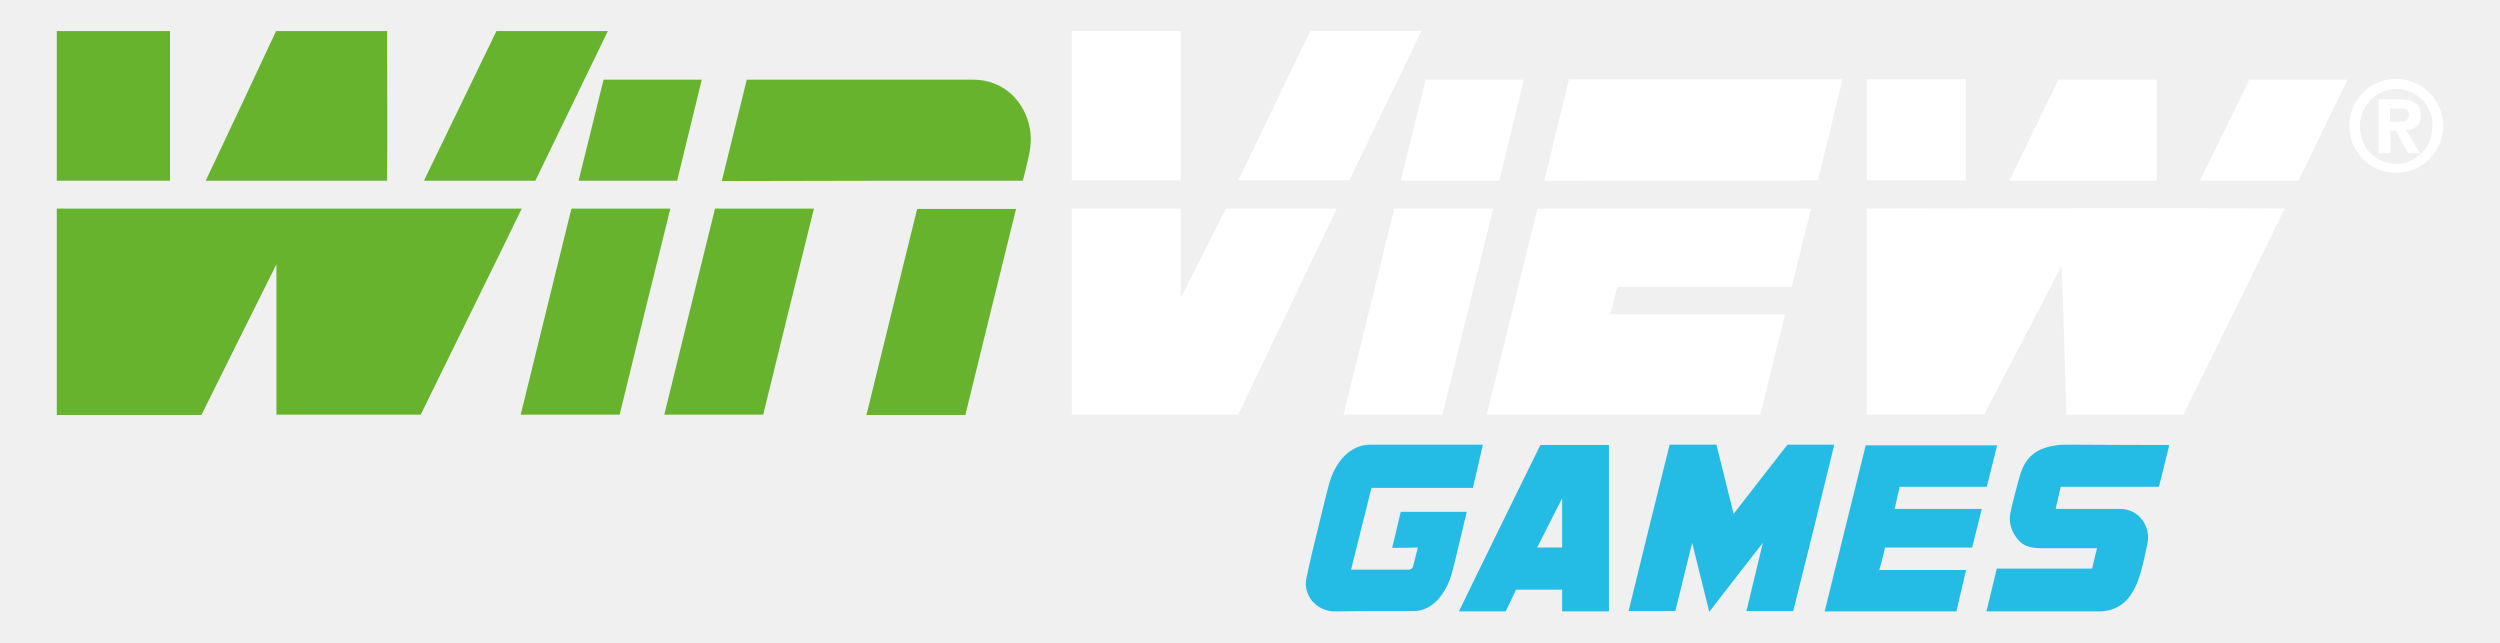
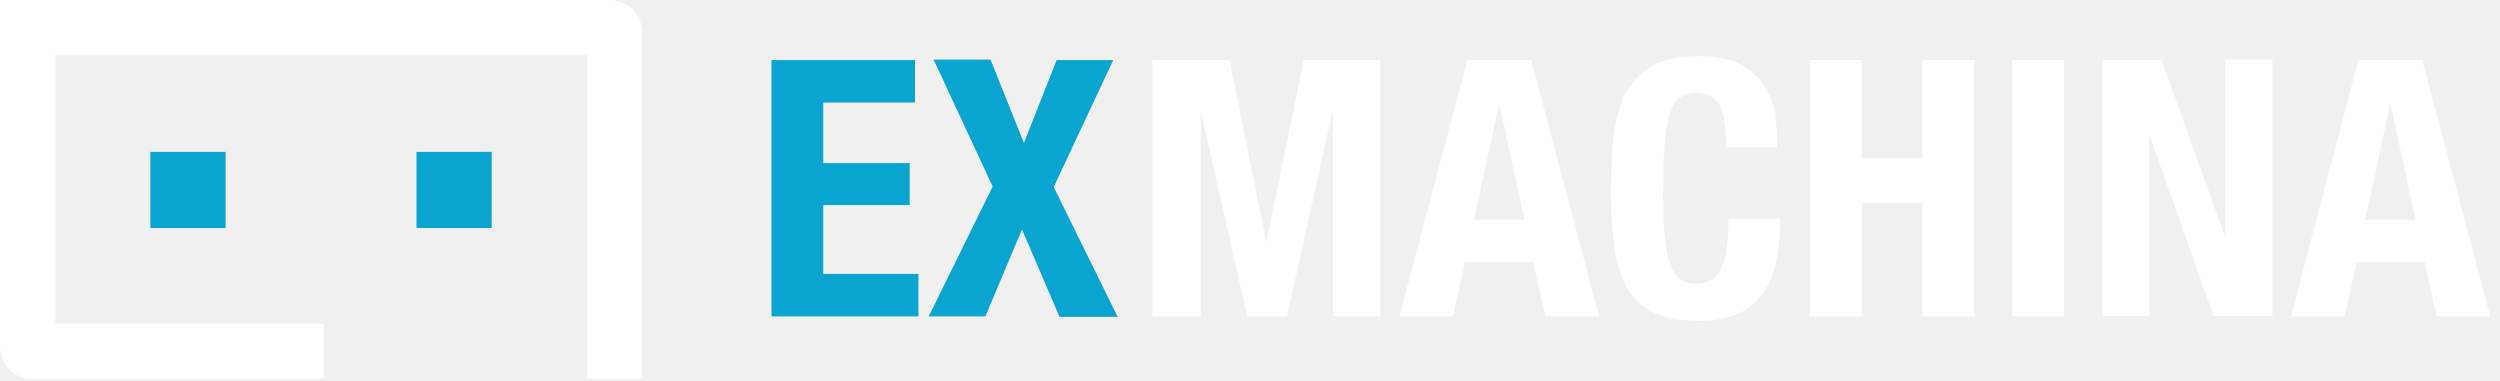
- <svg xmlns="http://www.w3.org/2000/svg" version="1.1" id="Layer_1" x="0px" y="0px" viewBox="0 0 700 180" style="enable-background:new 0 0 700 180;" xml:space="preserve">
+ <svg xmlns="http://www.w3.org/2000/svg" version="1.1" id="Layer_1" x="0px" y="0px" viewBox="0 0 512 78" enable-background="new 0 0 512 78" xml:space="preserve">
+   <path fill="#FFFFFF" d="M124.9,0H0v71c0,3.7,3,6.6,6.6,6.6h59.7V66.3h-55v-55h108.9v66.3h11.3v-71C131.5,3,128.5,0,124.9,0z" />
+   <rect x="30.8" y="31.1" fill="#0AA4D0" width="15.4" height="15.6" />
+   <rect x="85.3" y="31.1" fill="#0AA4D0" width="15.4" height="15.6" />
+   <path fill="#0AA4D0" d="M187.4,21h-18.8v12.4h17.7V42h-17.7v14.1h19.5v8.7H158V12.3h29.4V21z" />
+   <path fill="#0AA4D0" d="M202.9,12.3l6.8,17l6.7-17h11.6l-12.2,26l13.1,26.6h-11.9L209.3,47l-7.5,17.8h-11.6l13.1-26.6l-12.1-26         H202.9z" />
+   <path fill="#FFFFFF" d="M251.8,12.3l7.5,37.1h0.1l7.6-37.1h15.7v52.5H273V22.9h-0.1l-9.3,41.9h-8.2l-9.4-41.9h-0.1v41.9H236V12.3         H251.8z" />
+   <path fill="#FFFFFF" d="M352.2,21.6c-0.9-1.7-2.6-2.6-5-2.6c-1.3,0-2.4,0.4-3.3,1.1c-0.9,0.7-1.5,1.9-2,3.5c-0.5,1.6-0.8,3.7-1,6.3         c-0.2,2.6-0.3,5.7-0.3,9.5c0,4,0.1,7.2,0.4,9.6c0.3,2.5,0.7,4.4,1.3,5.7c0.6,1.4,1.3,2.3,2.1,2.7c0.9,0.5,1.9,0.7,3,0.7         c0.9,0,1.8-0.2,2.6-0.5c0.8-0.3,1.5-1,2.1-1.9c0.6-1,1.1-2.3,1.4-4c0.3-1.7,0.5-4,0.5-6.9h10.6c0,2.8-0.2,5.5-0.7,8.1         c-0.4,2.6-1.3,4.8-2.5,6.7c-1.2,1.9-2.9,3.4-5.1,4.5c-2.2,1.1-5,1.6-8.5,1.6c-4,0-7.1-0.6-9.5-1.9c-2.4-1.3-4.2-3.1-5.4-5.5         c-1.2-2.4-2.1-5.3-2.4-8.6c-0.4-3.3-0.6-7-0.6-11c0-4,0.2-7.6,0.6-11c0.4-3.4,1.2-6.2,2.4-8.6c1.3-2.4,3.1-4.3,5.4-5.6         c2.4-1.3,5.5-2,9.5-2c3.8,0,6.8,0.6,8.9,1.8c2.2,1.2,3.8,2.8,4.9,4.7c1.1,1.9,1.8,3.9,2,6.1c0.3,2.2,0.4,4.2,0.4,6.1h-10.6         C353.6,26.2,353.1,23.4,352.2,21.6z" />
+   <path fill="#FFFFFF" d="M381.3,12.3v20.1h12.4V12.3h10.6v52.5h-10.6V41.5h-12.4v23.3h-10.6V12.3H381.3z" />
+   <path fill="#FFFFFF" d="M412.1,12.3h10.6v52.5h-10.6V12.3z" />
+   <path fill="#FFFFFF" d="M455.6,48.2h0.1v-36h9.7v52.5h-12.1l-13-36.8h-0.1v36.8h-9.7V12.3h12.2L455.6,48.2z" />
  <g>
-     <path style="fill:#67B32E;" d="M15.9,58.4c43.3,0,86.8,0,130.2,0c-1.4,2.8-2.7,5.5-4,8.2c-7.9,16.1-16.4,33.4-24.3,49.5   c-9,0-37.1,0-40.4,0c0-12.9,0-41.6,0-42.1c-0.2,0.3-21,42.2-21,42.2s-33.6,0-40.5,0C15.9,97.6,15.9,61.8,15.9,58.4z" />
-     <path style="fill:#67B32E;" d="M108.4,8.7c0,13.8,0.1,27.9,0,41.9c-16.9,0-33.9,0-50.8,0c6.6-14,13.2-27.9,19.7-41.9   C87.9,8.7,97.8,8.7,108.4,8.7z" />
-     <polygon style="fill-rule:evenodd;clip-rule:evenodd;fill:#67B32E;" points="170.2,8.7 139,8.7 118.7,50.6 149.9,50.6  " />
-     <path style="fill:#FFFFFF;" d="M522.7,116.1c0-3.6,0-57.7,0-57.7s40.8-0.1,60.5-0.1c10.2,0,20.5,0,30.7,0c8.2,0,14.4,0,25.8,0.1   c-2.7,5.6-28.3,57.7-28.3,57.7s-21.6,0-31.9,0c-0.3,0-0.5,0-0.9-0.1c-0.4-13.7-0.8-27.4-1.3-41.1c-0.1,0-0.1,0-0.2-0.1   c-0.2,0.3-0.4,0.6-0.5,0.9c-6.8,13.1-21,40.3-21,40.3S523.5,116.1,522.7,116.1z" />
-     <path id="Blue_V_Only_2_" style="fill-rule:evenodd;clip-rule:evenodd;fill:#FFFFFF;" d="M300.1,58.4h30.5l0,25l12.7-25h31   l-27.6,57.7h-46.6V73V58.4z M330.6,50.5h-30.5V8.7l30.5,0V50.5z M398,8.7l-31.1,0l-20.2,41.8h31.1L398,8.7z" />
-     <path style="fill:#67B32E;" d="M286.4,50.6c-27.8,0-58.6,0-84.3,0.1c2.3-9.4,4.7-19,7-28.4c5.4,0,42.9,0,63.3,0   c8.6,0,14.6,6,16,13.9c0.6,3.4-0.1,6.7-0.9,9.9C287.2,47.6,286.8,49,286.4,50.6z" />
-     <path style="fill:#24BBE5;" d="M478.6,171.3c-1.6-6.4-4.8-19.3-4.8-19.3s-3.2,12.8-4.7,19.1c-4.3,0-8.6,0-13.1,0   c3.8-15.5,7.6-31,11.5-46.6c0.9,0,1.7,0,2.6,0c3.2,0,10.5,0,10.5,0s3.2,13,4.8,19.4c1.2-1.6,15.1-19.4,15.1-19.4s8.8,0,13.1,0   c-3.8,15.6-7.6,31.1-11.5,46.6c-4.4,0-8.7,0-13.1,0c1.5-6.3,4.6-19.1,4.6-19.1S483.5,164.9,478.6,171.3z" />
-     <path style="fill:#67B32E;" d="M187.7,58.4c-4.8,19.3-9.5,38.5-14.2,57.7c-9.3,0-18.4,0-27.7,0c4.7-19.3,9.5-38.5,14.2-57.7   C169.2,58.4,178.4,58.4,187.7,58.4z" />
-     <path style="fill:#24BBE5;" d="M607.4,124.6c-1.2,4.8-1.7,7-2.9,11.7c-0.5,0-1,0-1.4,0c-8.3,0-26.1,0-26.1,0s-1.2,5-1.4,6.2   c3,0,5.8,0,8.7,0c3.1,0,6.2,0,9.3,0c5.6,0,8.6,5.2,7.7,9.6c-0.6,2.9-1.2,5.7-2,8.5c-1.7,5.7-4.7,10.5-11.5,10.6   c-2.5,0-31.4,0-31.6,0c0.4-1.6,2.9-12,2.9-12s17.2,0,25.2,0c0.5,0,0.9,0,1.5,0c0.3-1.2,1-4.4,1.4-5.7c-6.6,0-10.7,0-15.4,0   c-4.2,0-5.9-0.9-7.7-3.7c-1.2-1.9-1.6-4-1.2-6.1c0.6-3.1,1.5-6.1,2.3-9.2c1.2-4.7,3.3-10,13.7-10   C588.7,124.6,606.8,124.6,607.4,124.6z" />
-     <path style="fill:#24BBE5;" d="M522.4,124.7c12.3,0,24.4,0,36.8,0c-0.4,1.6-2.9,11.6-2.9,11.6s-20.6,0-24.4,0   c-0.5,2-0.9,4.2-1.4,6.2c8.2,0,16.3,0,24.4,0c-0.9,3.5-2.7,10.8-2.7,10.8h-24.4c0,0-0.2,0.9-0.4,1.8c-0.2,0.9-1.1,4.2-1.2,4.5   c7.9,0,16.2,0,24.3,0c-0.7,3-2.7,11.6-2.7,11.6s-35.2,0-36.9,0C514.7,155.7,518.6,140.1,522.4,124.7z" />
-     <path style="fill:#24BBE5;" d="M389.8,153.4c0.8-3.2,1.7-7.1,2.4-10.1c5.1,0,14.2,0,18.5,0c-0.8,3.3-1.6,6.8-2.4,10   c-0.6,2.4-0.7,3.2-1.8,7.2c-1.4,5.3-5.2,10.6-10.6,10.6c-6.7,0-8,0-8.5,0c-7,0-6.6,0-13.6,0.1c-5.3,0-9-4.6-8-9.3   c1-4.9,2.2-9.7,3.4-14.6c1-4,1.9-8,3-12c1.7-5.9,5.7-10.8,11.6-10.8c2.7,0,31.1,0,31.4,0c-0.6,2.8-2.3,10-2.8,12.1   c-4.3,0-26.3,0-28.4,0c-1.8,7.3-3.9,15.7-5.7,22.9c5.6,0,10.7,0,16.1,0c1,0,1.3-0.8,1.3-1.1c0.4-1.4,0.9-3.5,1.3-5.1   C394.5,153.4,392.2,153.4,389.8,153.4z" />
-     <path style="fill:#67B32E;" d="M189.6,50.6c-7.3,0-18.4,0-27.6,0c2.3-9.4,4.7-19,7-28.3c9.2,0,18.2,0,27.5,0   C194.2,31.6,191.9,41.2,189.6,50.6z" />
-     <path style="fill:#24BBE5;" d="M431.3,124.6c0,0-22.4,45.6-22.8,46.6c4.3,0,13.1,0,13.1,0l2.9-6.1c0,0,12,0,12.9,0   c0,2.1,0,4.1,0,6.1c4.4,0,8.9,0,13.1,0c0-9.1,0-31,0-46.6C448.6,124.6,431.3,124.6,431.3,124.6z M437.4,153.3c-2.3,0-4.7,0-7,0   c0.7-1.4,4.8-9.4,7-13.8C437.4,144.1,437.4,148.7,437.4,153.3z" />
-     <g>
-       <path style="fill:#FFFFFF;" d="M669.3,42.9H666V27.8h5.7c3.9,0,6.1,1.1,6.1,4.6c0,2.8-1.6,3.8-4.1,4l3.9,6.5h-3.3l-3.5-6.3h-1.5    V42.9z M669.3,34.1h2.8c1.8,0,2.4-0.9,2.4-2c0-1.4-1-1.7-2.6-1.7h-2.7V34.1z" />
-     </g>
-     <path style="fill:#FFFFFF;" d="M670.9,48.3c-7,0.3-13.2-5.7-13.1-13.1c0-6.6,5.3-13.1,13.1-13.1c7.8,0,13.5,6.6,13.2,13.8   C683.8,42.3,678.3,48.6,670.9,48.3z M677.4,43.4c2.7-2.2,3.7-5.2,3.7-8.6c-0.1-6.4-6.3-11.2-12.5-9.6c-5.2,1.3-8.8,6.7-7.6,12.3   c0.8,3.8,2.9,6.5,6.6,7.8C671.2,46.5,674.5,45.9,677.4,43.4L677.4,43.4z" />
-     <path style="fill:#FFFFFF;" d="M616,50.6c2.6-5.4,13.8-28.3,13.8-28.3s25.6,0,27.5,0c-0.6,1.2-13.7,28.3-13.7,28.3   S616.3,50.6,616,50.6z" />
-     <path style="fill:#FFFFFF;" d="M603.9,50.6c-13.9,0-27.5,0-41.3,0c0.2-0.5,13.8-28.3,13.8-28.3s26.5,0,27.5,0   C603.9,31.6,603.9,41.1,603.9,50.6z" />
-     <path style="fill:#FFFFFF;" d="M507.1,58.4c-1.8,7.4-3.6,14.6-5.4,21.9c-0.5,0-1,0-1.4,0c-15.4,0-30.8,0-46.1,0   c-1,0-1.5,0.2-1.7,1.3c-0.4,2.1-1,4.2-1.6,6.4c16.3,0,32.6,0,48.9,0c-0.8,3.2-6.9,28.1-6.9,28.1h-76.6c0,0,2.9-12,4.4-17.9   c3.1-12.8,9.8-39.8,9.8-39.8S506.4,58.4,507.1,58.4z" />
-     <path style="fill:#FFFFFF;" d="M432.4,50.6c1.3-5.1,2.5-10.3,3.7-15.3c1-3.9,1.9-7.9,2.9-11.8c0.2-0.9,0.3-1.3,0.3-1.3   s34.1,0,50.5,0c8.2,0,25.5,0,26.1,0c-0.5,2-5,20.7-6.9,28.3C507.1,50.6,433.2,50.6,432.4,50.6z" />
-     <rect x="15.9" y="8.7" style="fill:#67B32E;" width="31.7" height="41.9" />
-     <path style="fill:#67B32E;" d="M227.9,58.4c-4.8,19.3-9.5,38.5-14.2,57.7c-9.3,0-18.4,0-27.7,0c4.7-19.3,9.5-38.5,14.2-57.7   C209.4,58.4,218.5,58.4,227.9,58.4z" />
-     <path style="fill:#67B32E;" d="M284.5,58.5c-4.8,19.3-9.5,38.5-14.2,57.7c-9.3,0-18.4,0-27.7,0c4.7-19.3,9.5-38.5,14.2-57.7   C266.1,58.5,275.2,58.5,284.5,58.5z" />
-     <path style="fill:#FFFFFF;" d="M418.1,58.4c-4.8,19.3-9.5,38.5-14.2,57.7c-9.3,0-18.4,0-27.7,0c4.7-19.3,9.5-38.5,14.2-57.7   C399.7,58.4,408.8,58.4,418.1,58.4z" />
-     <path style="fill:#FFFFFF;" d="M419.8,50.6c-7.3,0-18.4,0-27.6,0c2.3-9.4,4.7-19,7-28.3c9.2,0,18.2,0,27.5,0   C424.4,31.6,422.1,41.2,419.8,50.6z" />
-     <rect x="522.7" y="22.2" style="fill:#FFFFFF;" width="27.7" height="28.3" />
+     <path fill="#FFFFFF" d="M313.6,12.3l13.9,52.5h-11L314,53.7h-14l-2.4,11.1h-11l13.9-52.5H313.6z M312.2,45l-5.1-23.6H307L301.9,45                 H312.2z" />
+   </g>
+   <g>
+     <path fill="#FFFFFF" d="M496.1,12.3L510,64.8h-11l-2.4-11.1h-14l-2.4,11.1h-11L483,12.3H496.1z M494.7,45l-5.1-23.6h-0.1L484.4,45                 H494.7z" />
  </g>
</svg>
